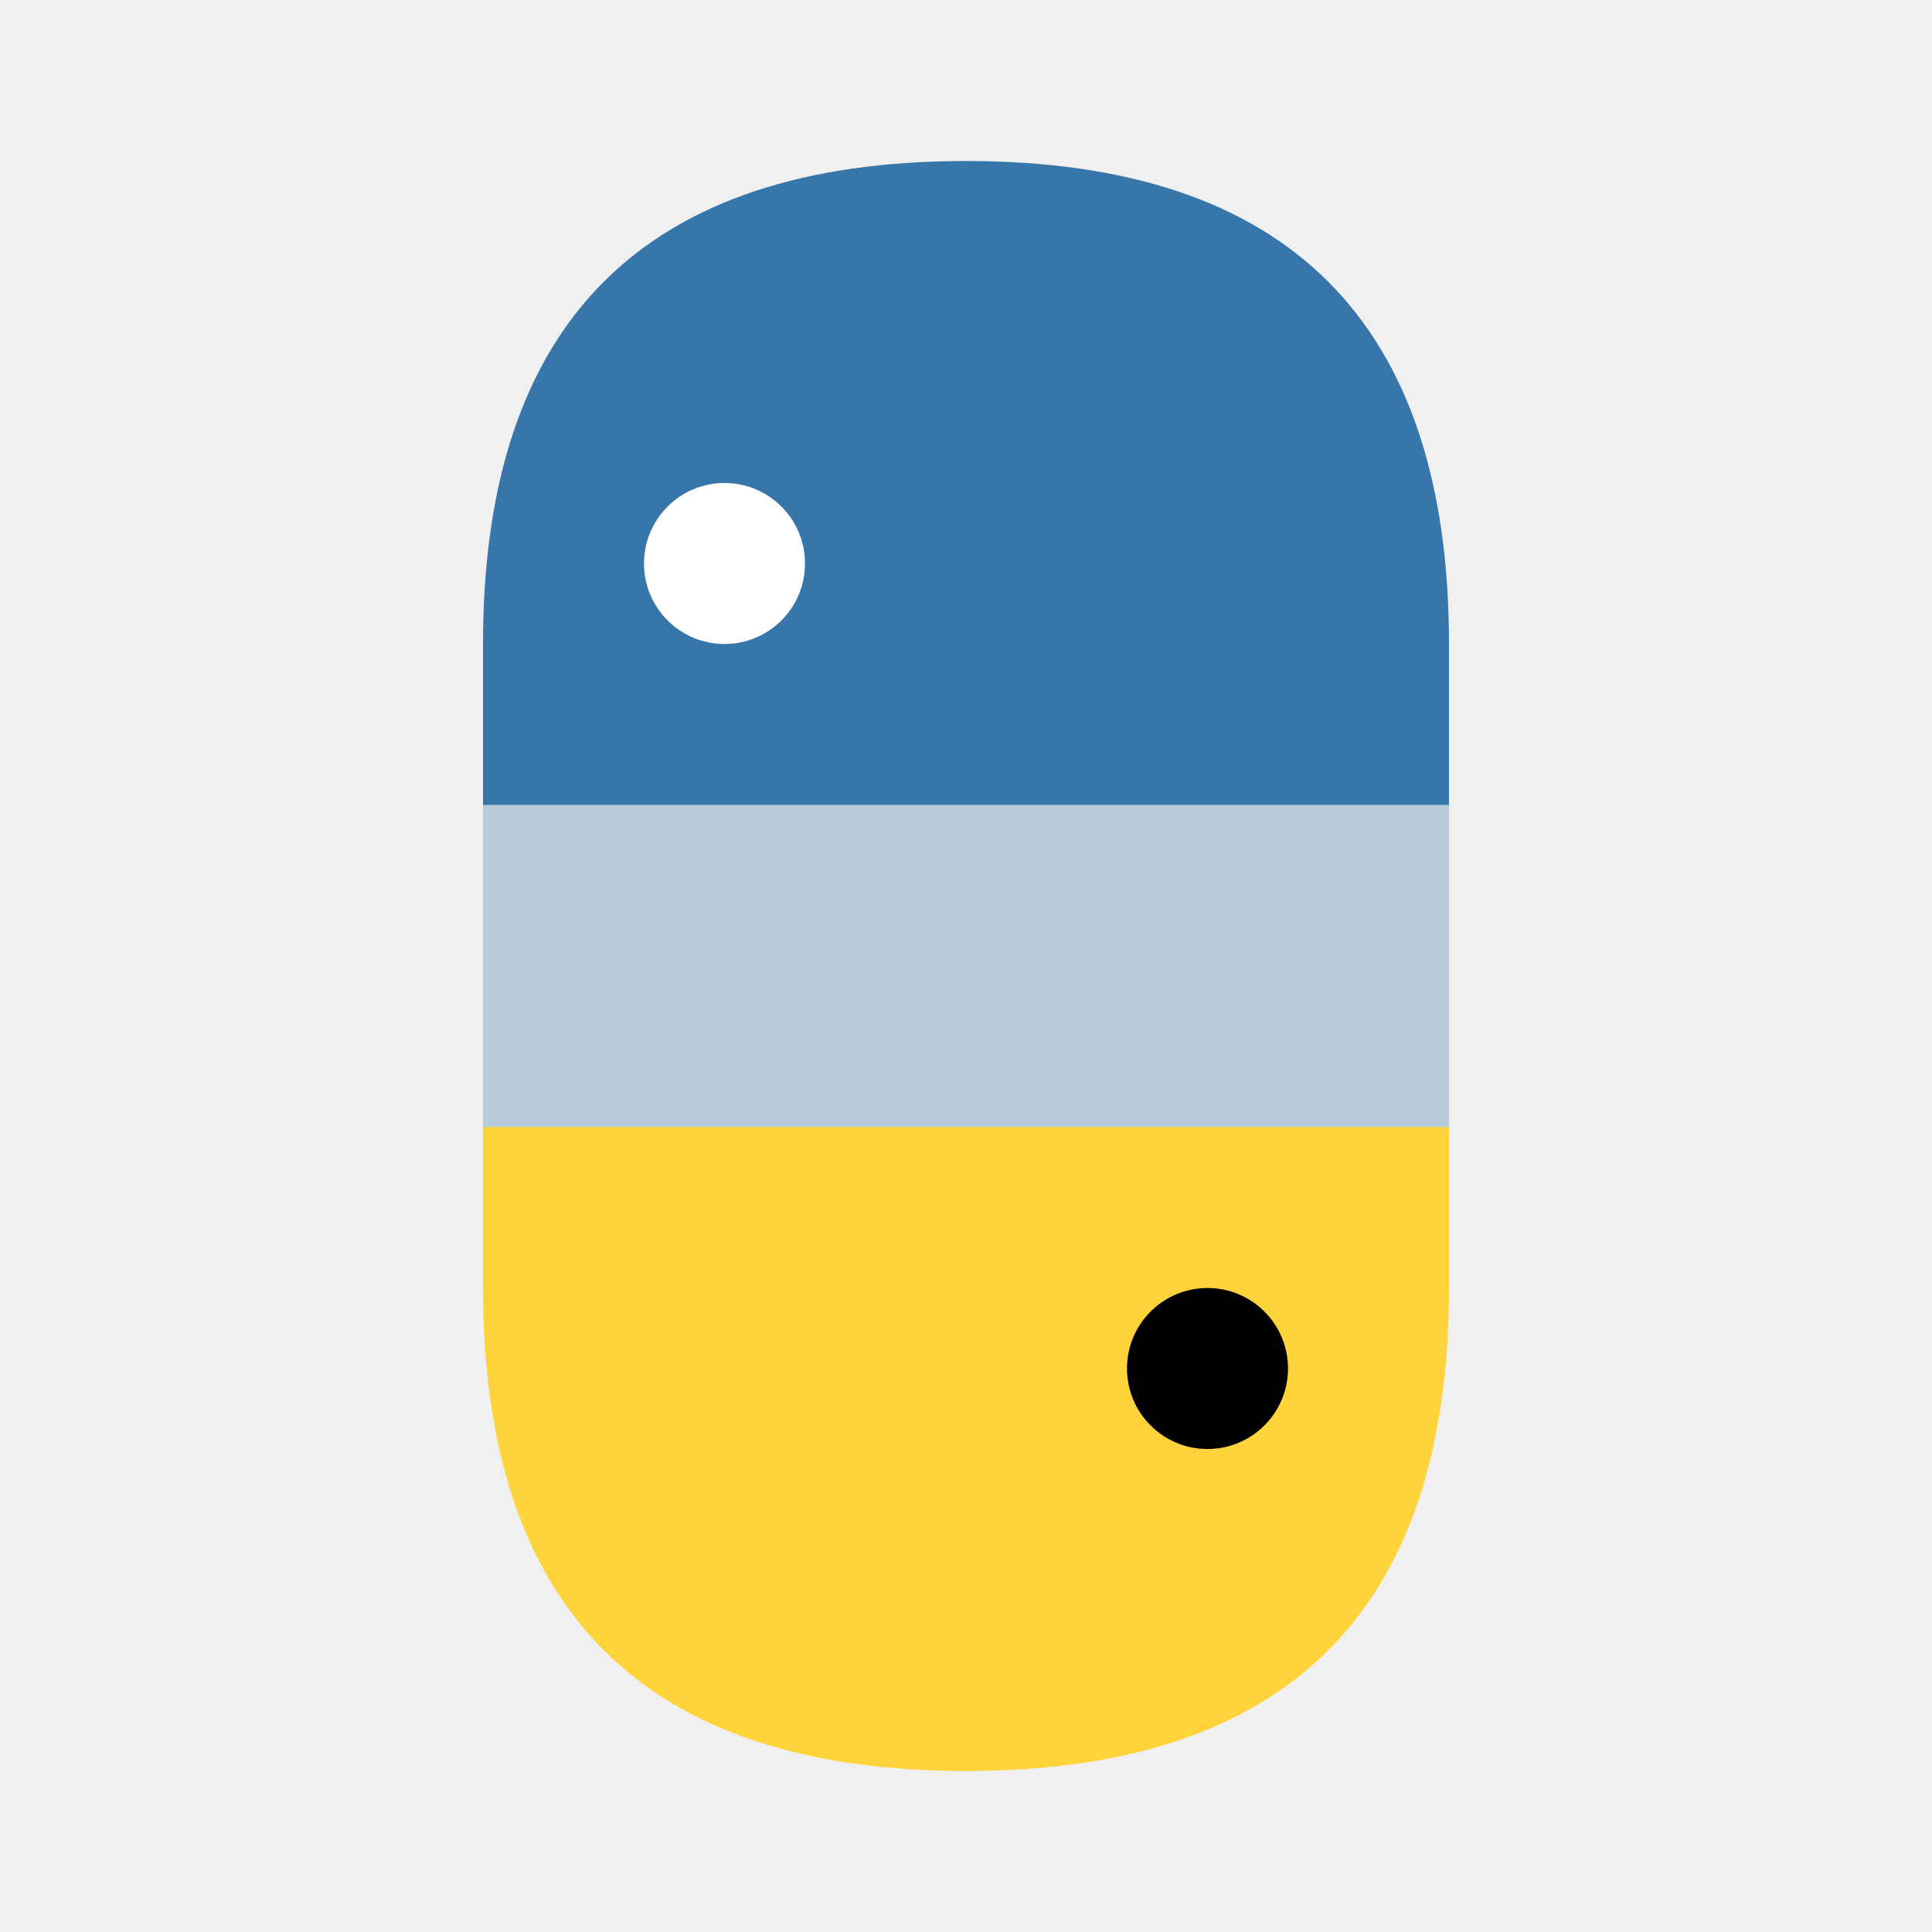
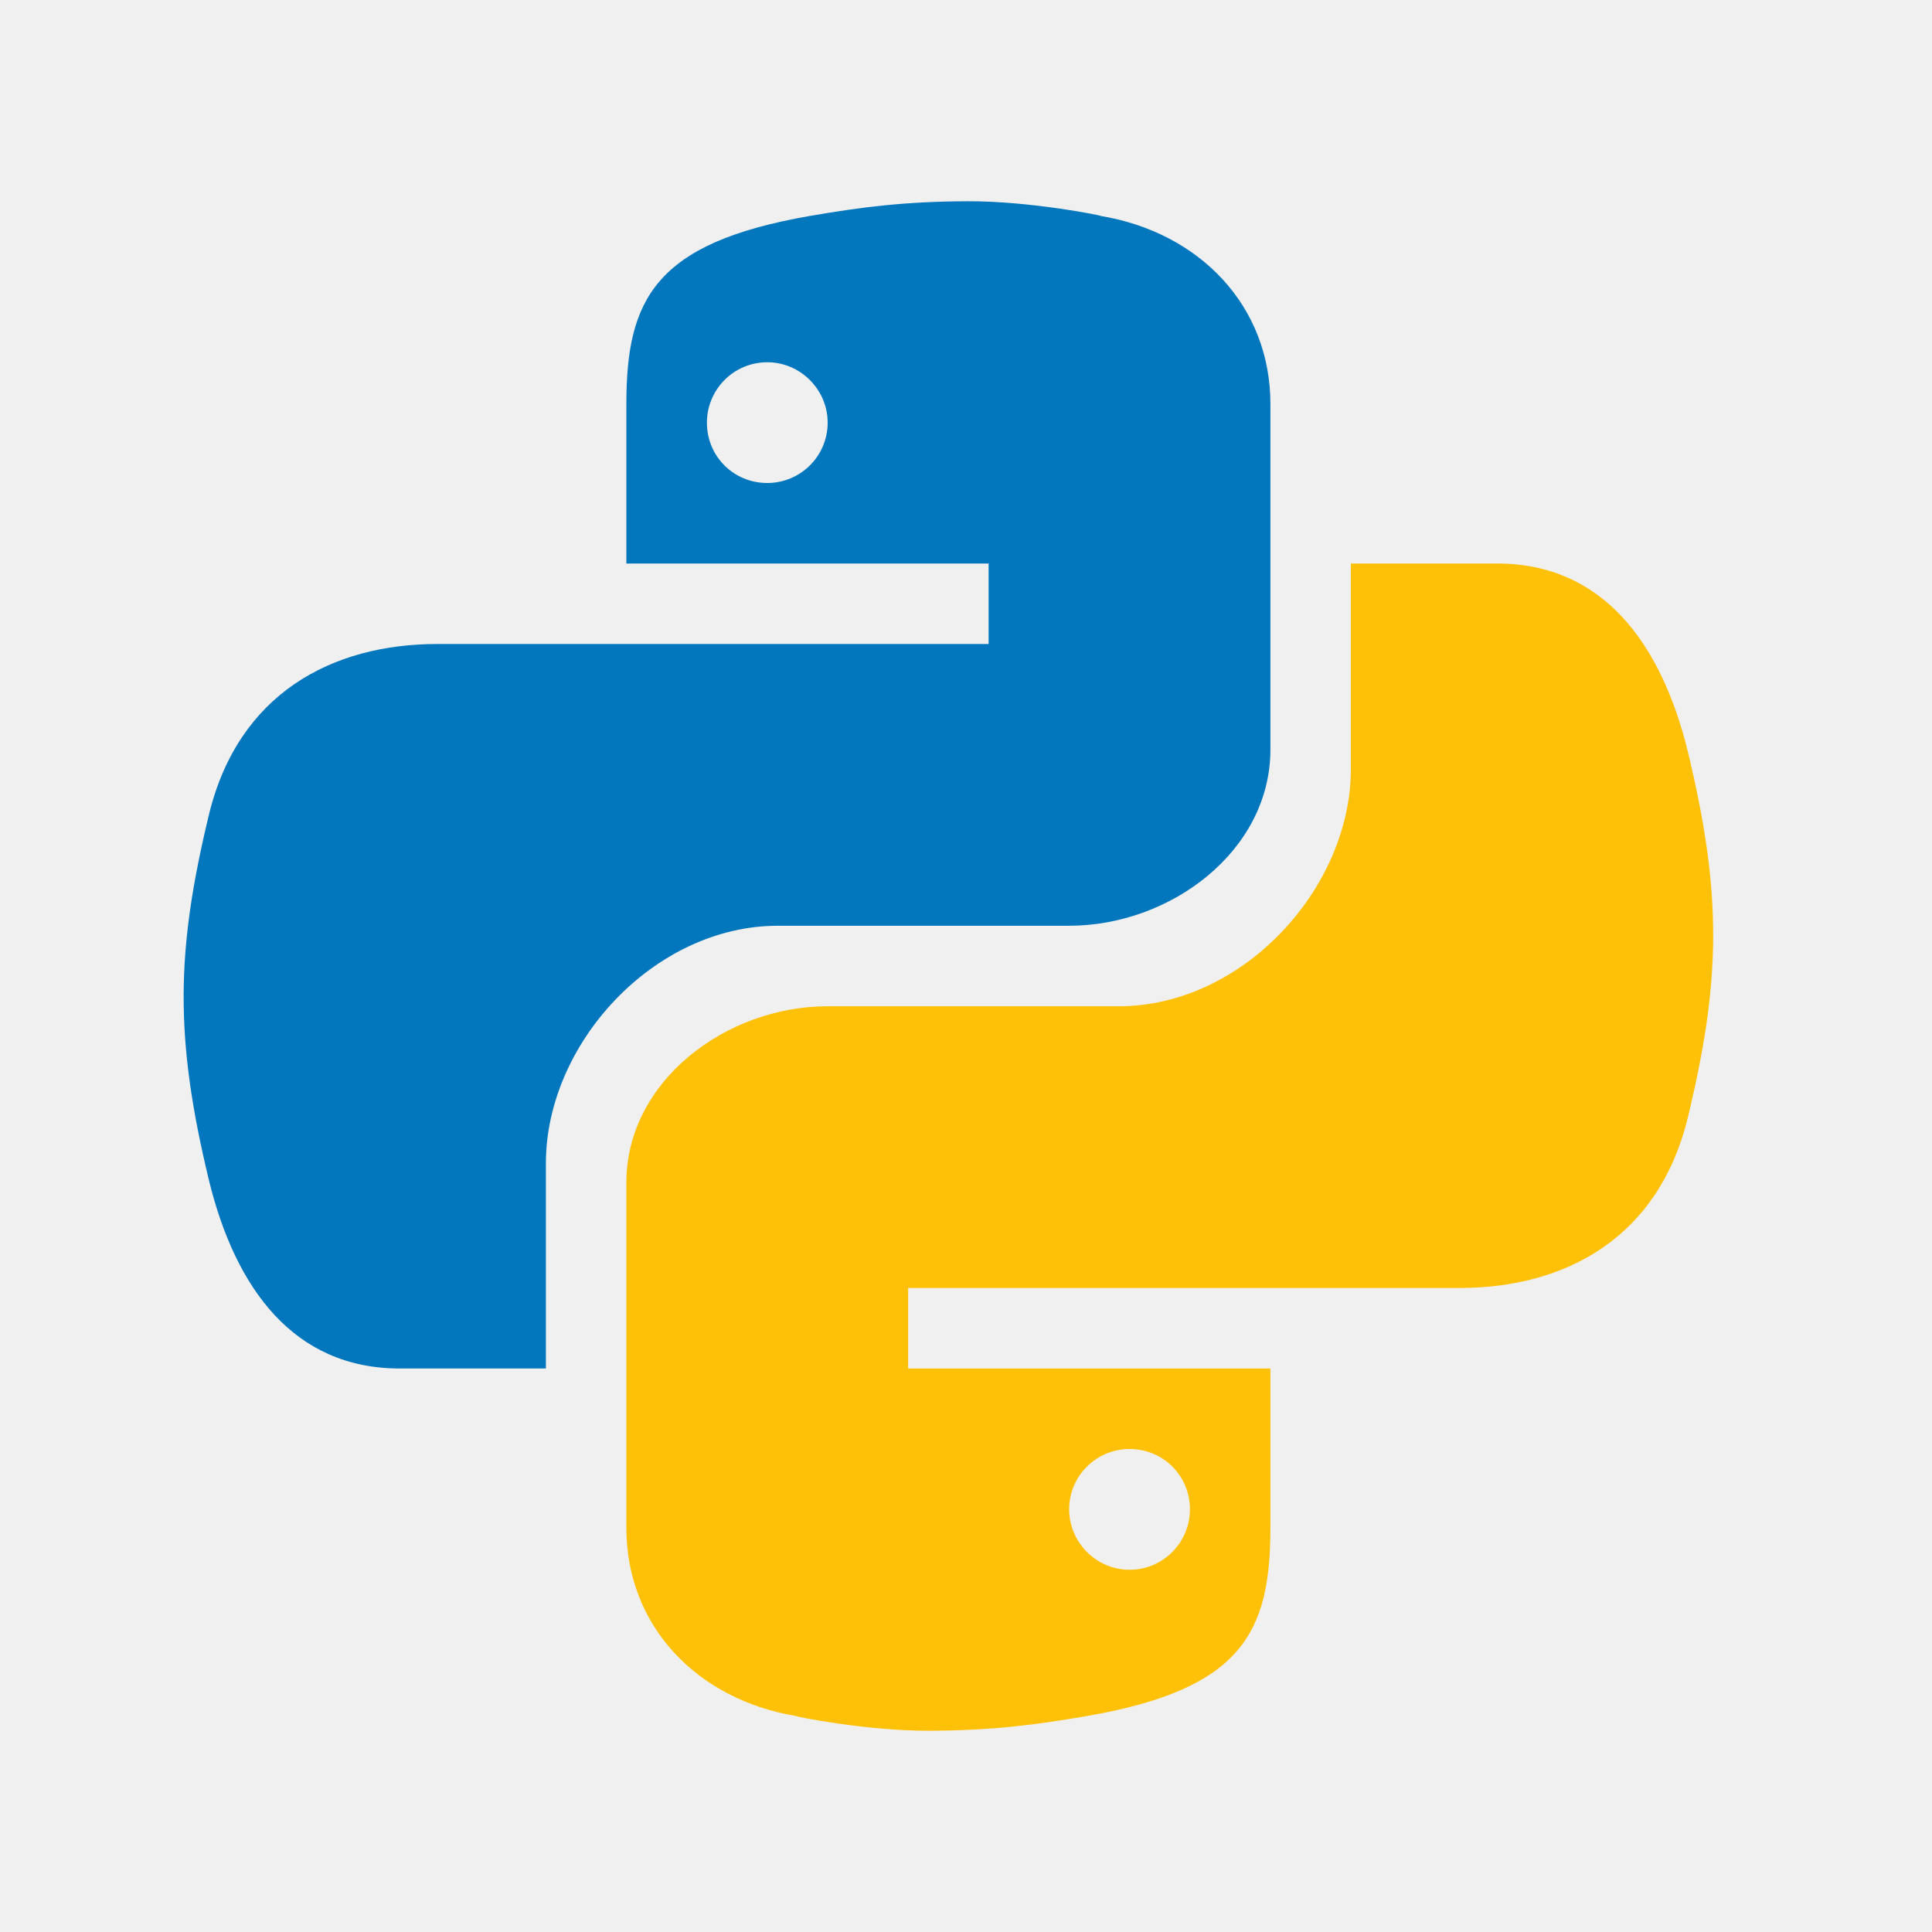
- <svg xmlns="http://www.w3.org/2000/svg" viewBox="0 0 24 24" fill="none">
-   <path d="M12 2C8 2 6 4 6 8V10H18V8C18 4 16 2 12 2Z" fill="#3776AB" />
-   <path d="M12 22C16 22 18 20 18 16V14H6V16C6 20 8 22 12 22Z" fill="#FFD43B" />
-   <circle cx="9" cy="7" r="1" fill="#FFFFFF" />
-   <circle cx="15" cy="17" r="1" fill="#000000" />
-   <path d="M6 10H18V14H6V10Z" fill="#3776AB" fill-opacity="0.3" />
+ <svg xmlns="http://www.w3.org/2000/svg" viewBox="0 0 48 48" width="48px" height="48px">
+   <path fill="#0277BD" d="M24.047,5c-1.555,0.005-2.633,0.142-3.936,0.367c-3.848,0.67-4.549,2.077-4.549,4.67V14h9v2H15.22h-4.35c-2.636,0-4.943,1.242-5.674,4.219c-0.826,3.417-0.863,5.557,0,9.125C5.851,32.005,7.294,34,9.931,34h3.632v-5.104c0-2.966,2.686-5.896,5.764-5.896h7.236c2.523,0,5-1.862,5-4.377v-8.586c0-2.439-1.759-4.263-4.218-4.672C27.406,5.359,25.589,4.994,24.047,5z M19.063,9c0.821,0,1.5,0.677,1.5,1.502c0,0.833-0.679,1.498-1.5,1.498c-0.837,0-1.5-0.664-1.5-1.498C17.563,9.68,18.226,9,19.063,9z" />
+   <path fill="#FFC107" d="M23.078,43c1.555-0.005,2.633-0.142,3.936-0.367c3.848-0.67,4.549-2.077,4.549-4.67V34h-9v-2h9.343h4.35c2.636,0,4.943-1.242,5.674-4.219c0.826-3.417,0.863-5.557,0-9.125C41.274,15.995,39.831,14,37.194,14h-3.632v5.104c0,2.966-2.686,5.896-5.764,5.896h-7.236c-2.523,0-5,1.862-5,4.377v8.586c0,2.439,1.759,4.263,4.218,4.672C19.719,42.641,21.536,43.006,23.078,43z M28.063,39c-0.821,0-1.5-0.677-1.5-1.502c0-0.833,0.679-1.498,1.5-1.498c0.837,0,1.5,0.664,1.5,1.498C29.563,38.32,28.899,39,28.063,39z" />
</svg>
